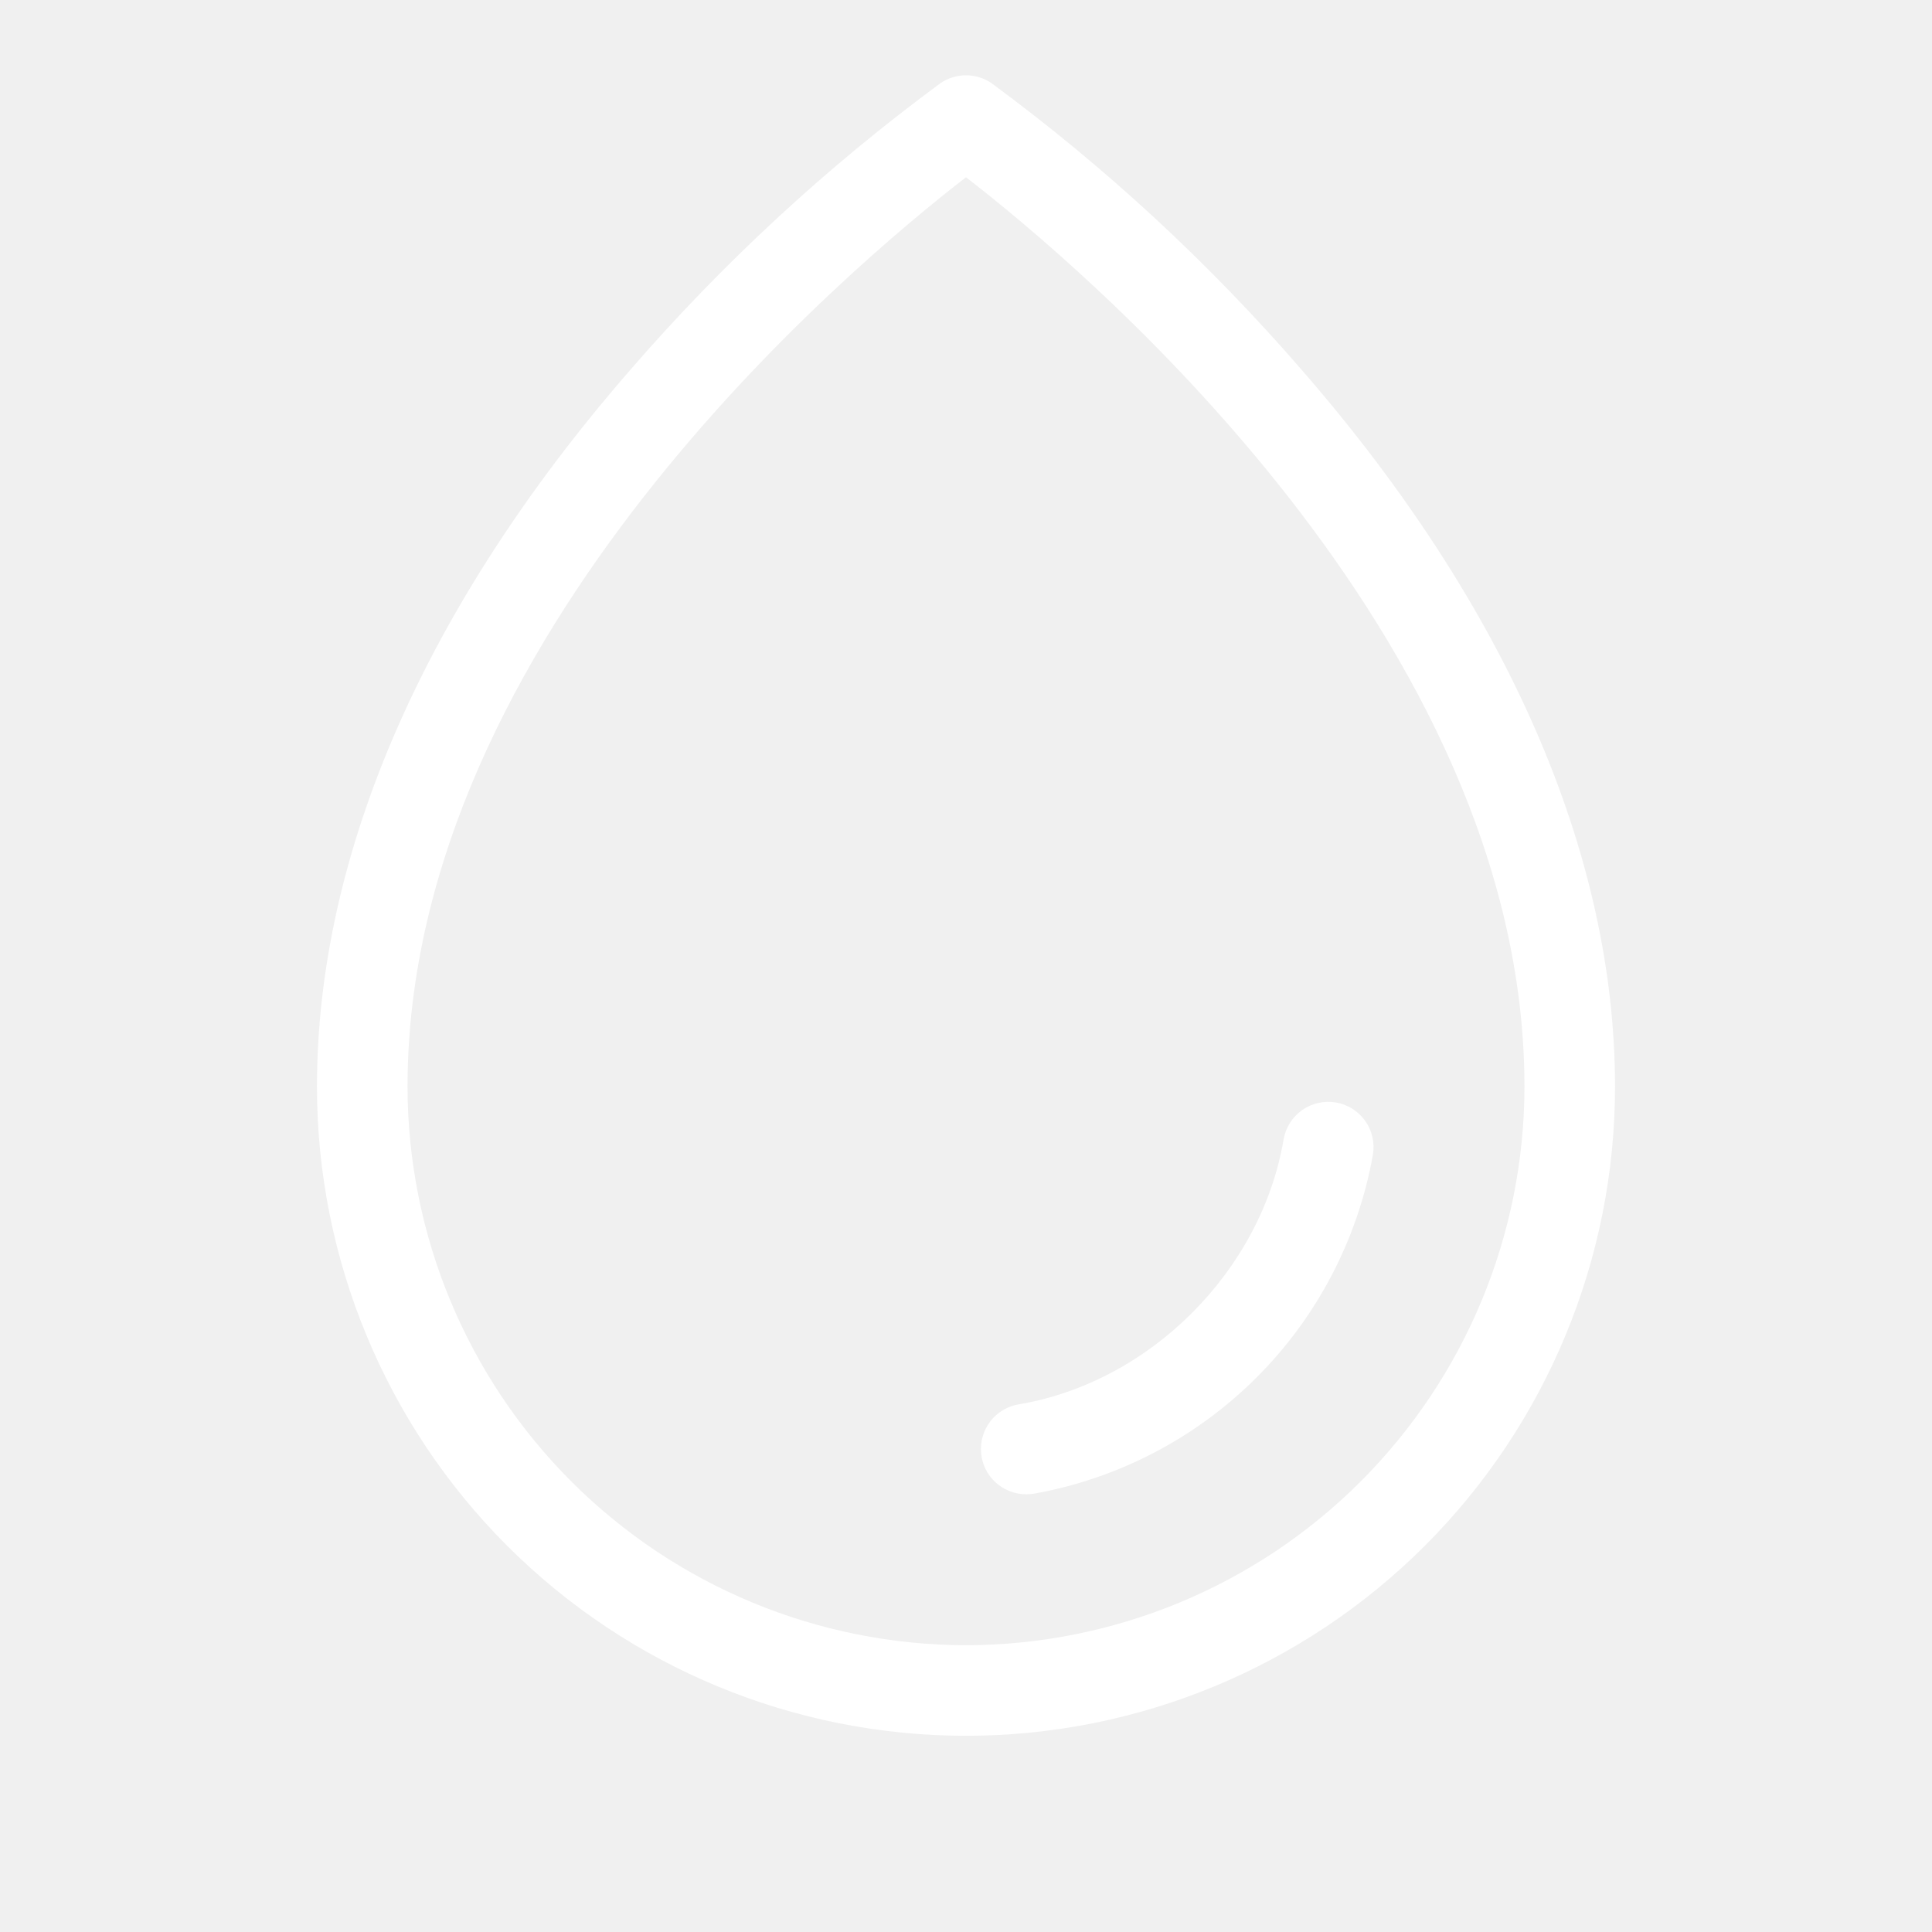
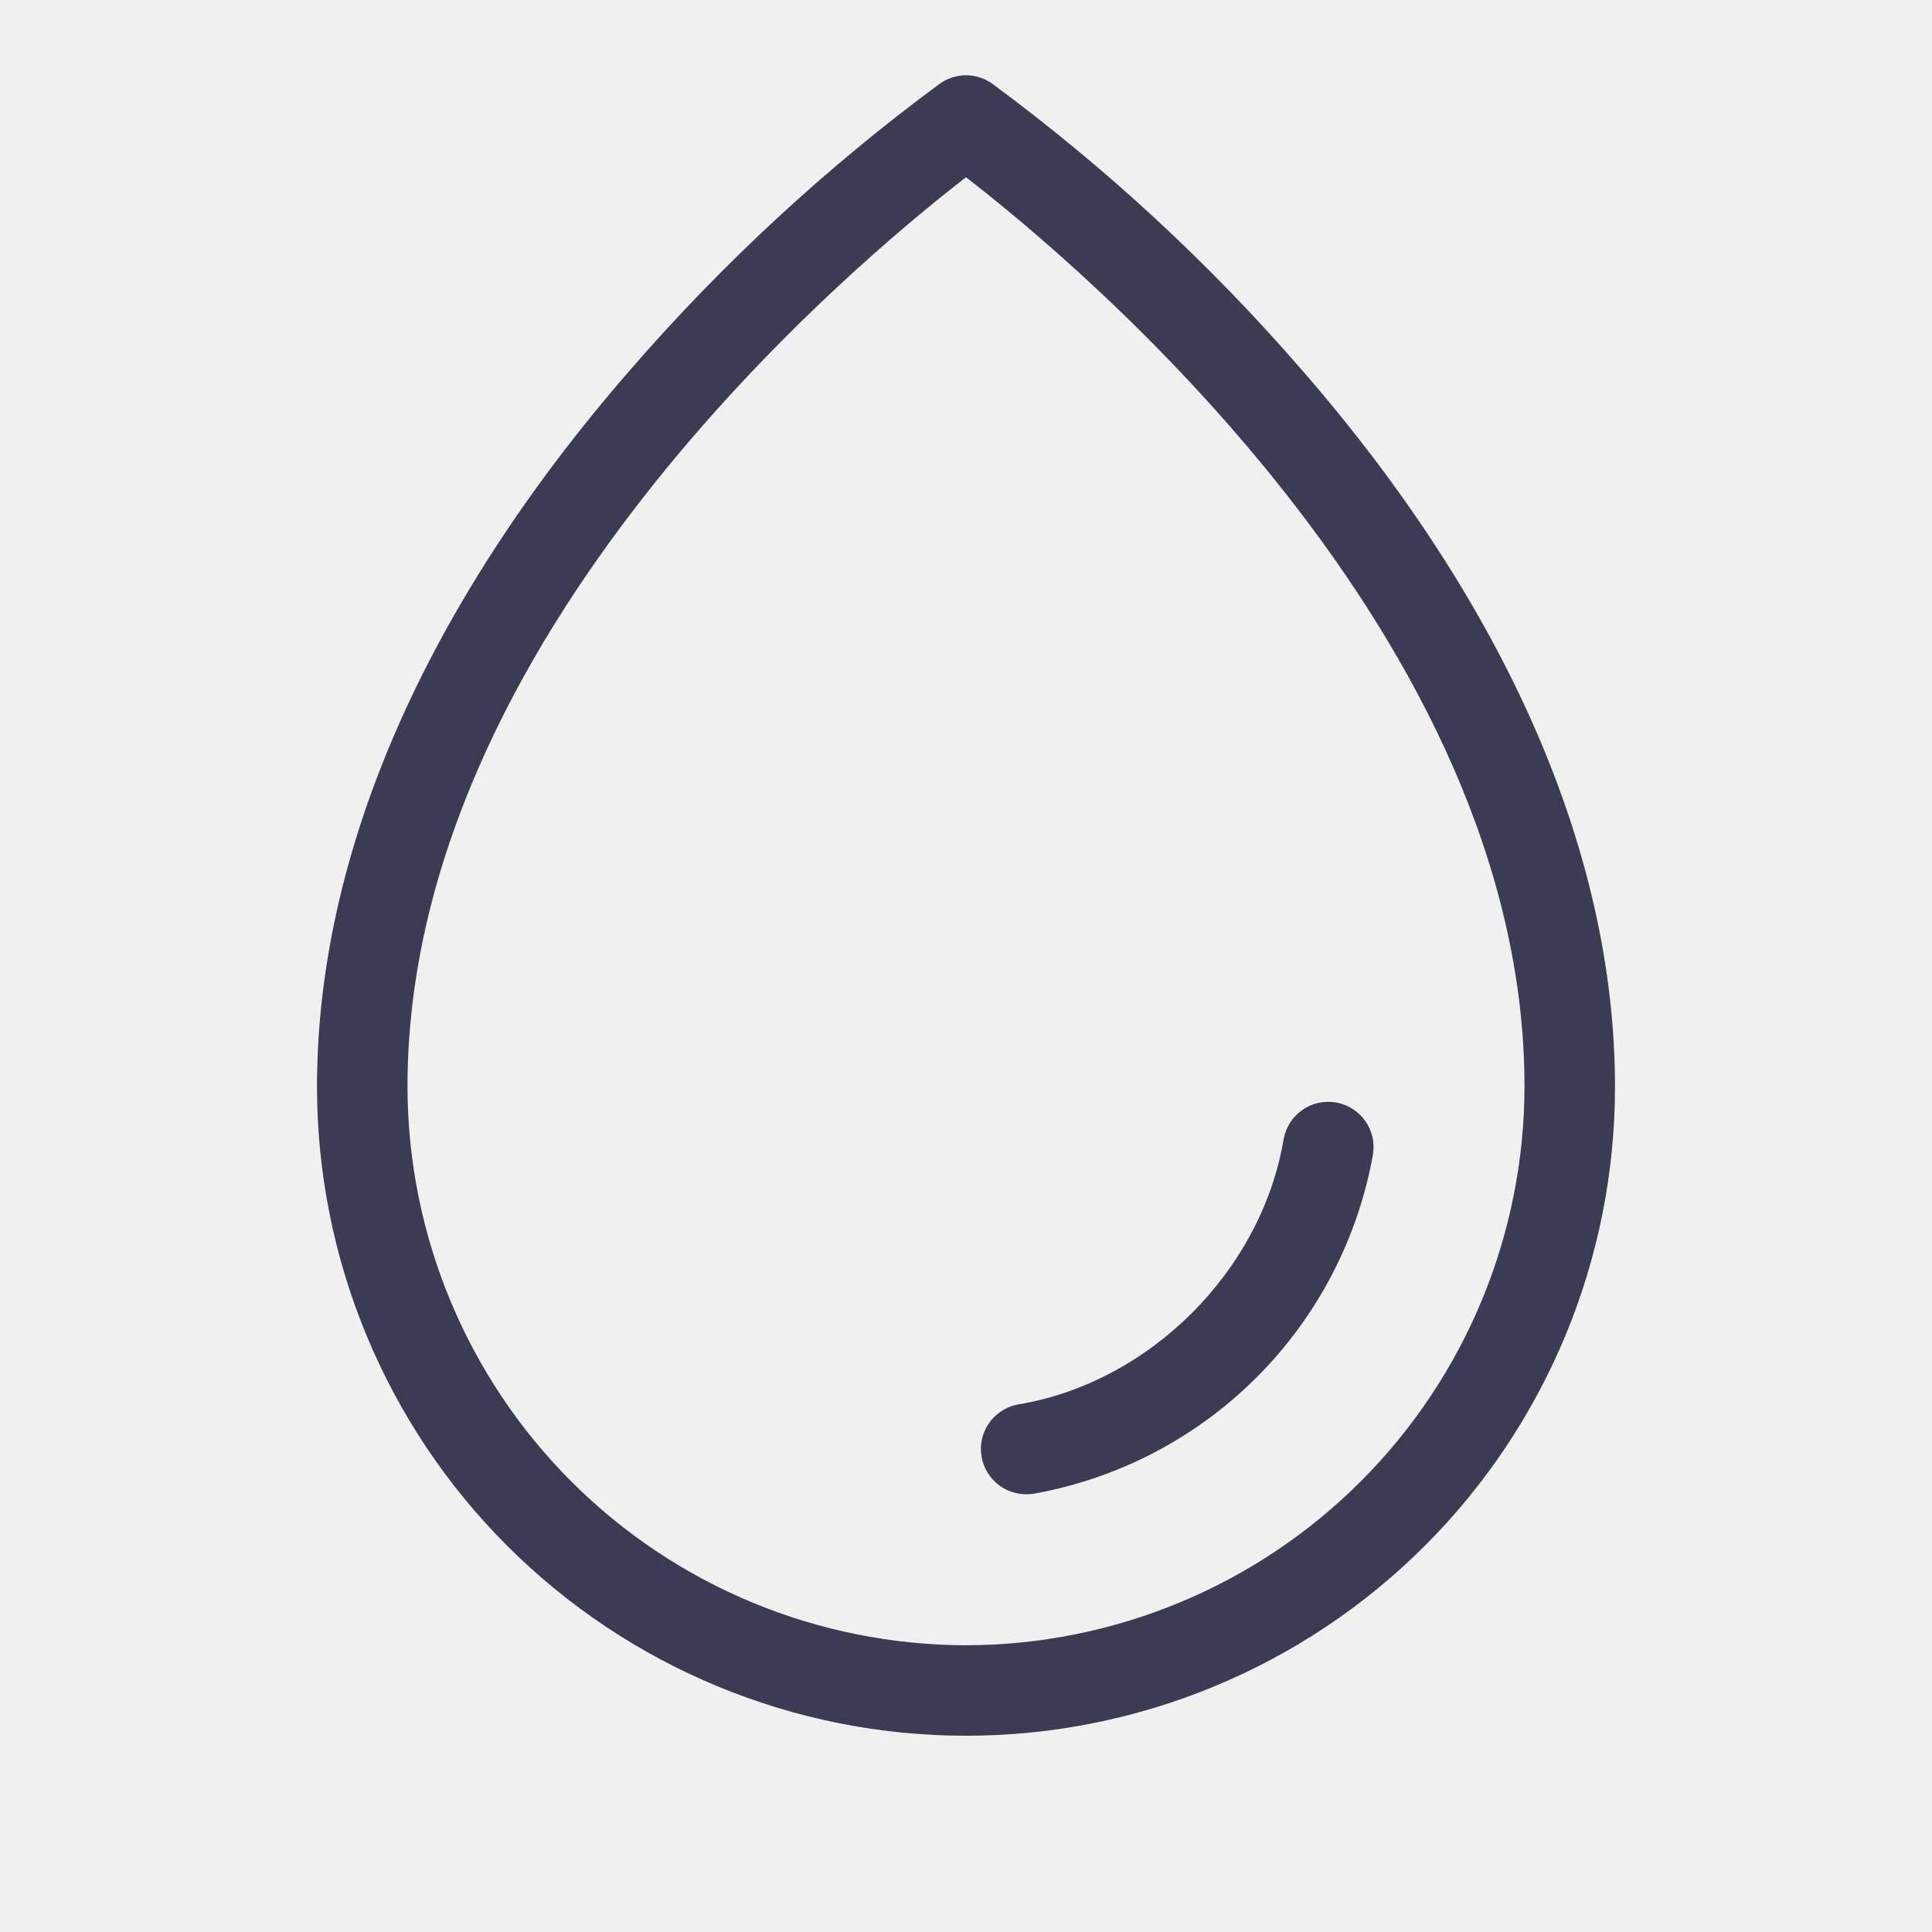
- <svg xmlns="http://www.w3.org/2000/svg" width="32" height="32" viewBox="0 0 32 32" fill="none">
-   <path d="M21.566 6.133C20.035 4.364 18.313 2.771 16.43 1.383C16.304 1.294 16.154 1.247 16 1.247C15.846 1.247 15.696 1.294 15.57 1.383C13.687 2.771 11.965 4.364 10.434 6.133C7.043 10.033 5.25 14.136 5.25 18C5.25 20.851 6.383 23.585 8.399 25.602C10.415 27.617 13.149 28.75 16 28.75C18.851 28.75 21.585 27.617 23.601 25.602C25.617 23.585 26.75 20.851 26.75 18C26.75 14.136 24.957 10.033 21.566 6.133ZM16 27.25C13.548 27.247 11.197 26.272 9.463 24.538C7.728 22.803 6.753 20.452 6.75 18C6.75 10.548 14.125 4.384 16 2.936C17.875 4.384 25.25 10.548 25.25 18C25.247 20.452 24.271 22.803 22.537 24.538C20.803 26.272 18.452 27.247 16 27.25ZM22.74 19.125C22.49 20.523 21.818 21.81 20.814 22.814C19.81 23.818 18.523 24.49 17.125 24.74C17.084 24.746 17.042 24.75 17 24.75C16.811 24.751 16.63 24.68 16.49 24.553C16.351 24.426 16.265 24.251 16.25 24.063C16.234 23.875 16.29 23.688 16.405 23.539C16.521 23.39 16.689 23.291 16.875 23.26C19.047 22.895 20.891 21.05 21.26 18.875C21.293 18.679 21.403 18.504 21.565 18.388C21.645 18.331 21.736 18.291 21.832 18.269C21.928 18.247 22.028 18.244 22.125 18.26C22.222 18.276 22.315 18.312 22.399 18.364C22.482 18.417 22.555 18.485 22.612 18.565C22.669 18.645 22.709 18.736 22.732 18.832C22.753 18.928 22.756 19.028 22.74 19.125Z" fill="white" />
+ <svg xmlns="http://www.w3.org/2000/svg" width="24" height="24" viewBox="0 0 24 24" fill="none">
+   <path d="M16.175 4.599C15.026 3.273 13.734 2.078 12.322 1.037C12.228 0.971 12.115 0.935 12 0.935C11.885 0.935 11.772 0.971 11.678 1.037C10.266 2.078 8.974 3.273 7.825 4.599C5.282 7.524 3.938 10.602 3.938 13.5C3.938 15.638 4.787 17.689 6.299 19.201C7.811 20.713 9.862 21.562 12 21.562C14.138 21.562 16.189 20.713 17.701 19.201C19.213 17.689 20.062 15.638 20.062 13.5C20.062 10.602 18.718 7.524 16.175 4.599ZM12 20.438C10.161 20.435 8.397 19.704 7.097 18.403C5.796 17.102 5.065 15.339 5.062 13.5C5.062 7.911 10.594 3.288 12 2.202C13.406 3.288 18.938 7.911 18.938 13.5C18.935 15.339 18.204 17.102 16.903 18.403C15.602 19.704 13.839 20.435 12 20.438ZM17.055 14.344C16.867 15.392 16.363 16.357 15.61 17.11C14.857 17.863 13.892 18.367 12.844 18.555C12.813 18.56 12.781 18.562 12.75 18.562C12.609 18.563 12.472 18.51 12.368 18.415C12.264 18.319 12.199 18.188 12.187 18.047C12.175 17.906 12.217 17.766 12.304 17.654C12.391 17.543 12.517 17.468 12.656 17.445C14.286 17.171 15.668 15.787 15.945 14.156C15.97 14.009 16.052 13.878 16.174 13.791C16.234 13.748 16.302 13.718 16.374 13.701C16.446 13.685 16.521 13.683 16.594 13.695C16.667 13.707 16.736 13.734 16.799 13.773C16.862 13.812 16.916 13.864 16.959 13.924C17.002 13.984 17.032 14.052 17.049 14.124C17.065 14.196 17.067 14.271 17.055 14.344Z" fill="#3B3B54" />
</svg>
